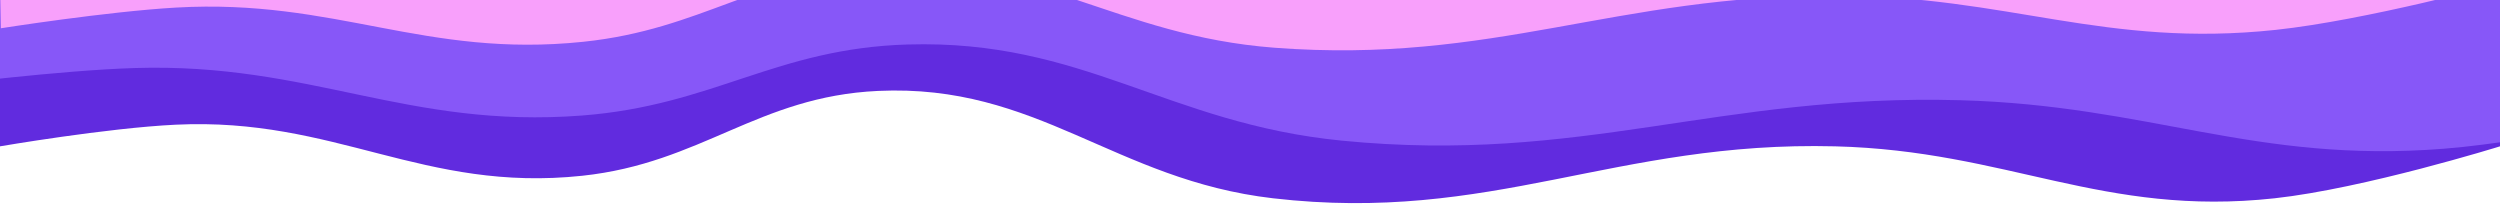
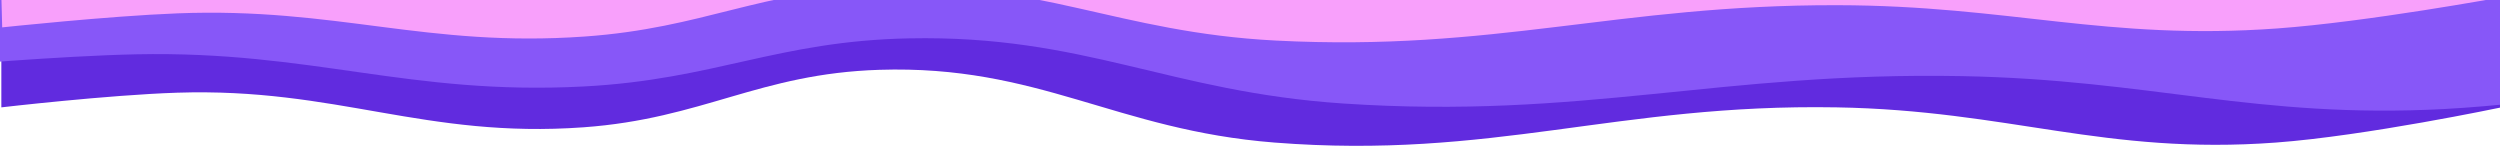
- <svg xmlns="http://www.w3.org/2000/svg" width="1440" height="117" viewBox="0 0 1440 117" fill="none">
-   <path d="M0 0H1440V84.289C1440 84.289 1361.91 108.561 1310.18 114.214C1211.24 125.027 1156.58 86.829 1057.07 84.289C930.12 81.049 859.421 128.826 733.282 114.214C641.78 103.614 597.749 48.086 505.729 52.369C436.545 55.589 404.182 93.909 335.315 101.246C243.702 111.007 193.275 67.399 101.246 71.82C61.452 73.732 0 84.289 0 84.289V0Z" fill="#612BDF" />
-   <path d="M-33.027 -23.811L1550.9 -12.127L1550.36 60.835C1550.36 60.835 1464.32 81.212 1407.38 85.686C1298.47 94.243 1238.6 60.734 1129.16 57.728C989.541 53.893 911.471 94.677 772.817 81.005C672.237 71.087 624.159 22.663 522.915 25.624C446.795 27.85 410.953 60.758 335.156 66.55C234.324 74.257 179.135 36.099 77.88 39.179C34.096 40.511 -33.566 49.151 -33.566 49.151L-33.027 -23.811Z" fill="#8757F8" />
-   <path d="M-0.733 -52.145L1439.04 -77.84L1440.26 -9.411C1440.26 -9.411 1362.53 11.687 1310.9 17.2C1212.12 27.744 1156.92 -2.292 1057.39 -2.578C930.413 -2.943 860.418 37.105 734.087 27.493C642.446 20.521 597.617 -23.773 505.674 -18.654C436.547 -14.806 404.744 16.881 335.995 24.067C244.539 33.626 193.487 -0.877 101.537 4.354C61.777 6.616 0.488 16.283 0.488 16.283L-0.733 -52.145Z" fill="#F8A0FB" />
+ <svg xmlns="http://www.w3.org/2000/svg" width="1440" height="84" viewBox="0 0 1440 84" fill="none">
+   <path d="M0.774 4.735H1440.77V61.839C1440.77 61.839 1362.69 78.283 1310.96 82.112C1212.01 89.438 1157.35 63.559 1057.84 61.839C930.895 59.644 860.196 92.012 734.057 82.112C642.555 74.931 598.523 37.312 506.504 40.214C437.319 42.395 404.956 68.356 336.089 73.327C244.477 79.94 194.05 50.396 102.021 53.392C62.226 54.687 0.774 61.839 0.774 61.839V4.735Z" fill="#612BDF" />
+   <path d="M-32.253 -11.397L1551.68 -3.481L1551.14 45.949C1551.14 45.949 1465.09 59.754 1408.16 62.785C1299.25 68.583 1239.37 45.881 1129.93 43.844C990.315 41.246 912.245 68.877 773.592 59.614C673.012 52.895 624.934 20.089 523.69 22.094C447.569 23.602 411.727 45.897 335.93 49.822C235.099 55.042 179.91 29.191 78.654 31.278C34.87 32.18 -32.791 38.034 -32.791 38.034L-32.253 -11.397Z" fill="#8757F8" />
+   <path d="M0.041 -30.593L1439.81 -48L1441.03 -1.641C1441.03 -1.641 1363.31 12.653 1311.67 16.387C1212.9 23.531 1157.69 3.182 1058.16 2.988C931.187 2.741 861.192 29.873 734.861 23.361C643.22 18.637 598.391 -11.371 506.448 -7.903C437.321 -5.296 405.519 16.172 336.769 21.04C245.313 27.516 194.262 4.141 102.312 7.685C62.551 9.217 1.262 15.767 1.262 15.767L0.041 -30.593Z" fill="#F8A0FB" />
</svg>
